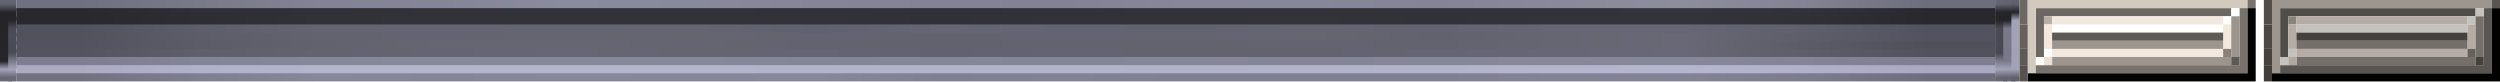
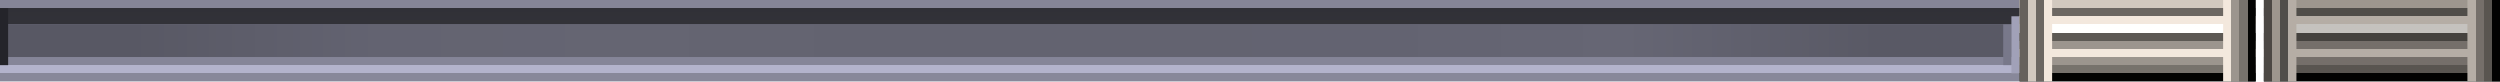
<svg xmlns="http://www.w3.org/2000/svg" width="307" height="10" viewBox="0 0 307 10">
  <defs>
    <linearGradient id="p1" gradientUnits="userSpaceOnUse" x1="0.00" y1="0.00" x2="0.00" y2="10.00">
-       <stop offset="0.050" stop-color="#636370" />
-       <stop offset="0.150" stop-color="#252529" />
-       <stop offset="0.250" stop-color="#242429" />
-       <stop offset="0.350" stop-color="#242429" />
-       <stop offset="0.450" stop-color="#25252a" />
-       <stop offset="0.550" stop-color="#242429" />
-       <stop offset="0.650" stop-color="#25252a" />
-       <stop offset="0.750" stop-color="#252529" />
-       <stop offset="0.850" stop-color="#a2a2b8" />
-       <stop offset="0.950" stop-color="#686876" />
+       <stop offset="0.000" stop-color="#858597" />
+       <stop offset="0.100" stop-color="#858597" />
+       <stop offset="0.100" stop-color="#303037" />
+       <stop offset="0.300" stop-color="#323238" />
+       <stop offset="0.300" stop-color="#60606e" />
+       <stop offset="0.700" stop-color="#656572" />
+       <stop offset="0.700" stop-color="#858598" />
+       <stop offset="0.800" stop-color="#858598" />
+       <stop offset="0.800" stop-color="#b3b3cc" />
+       <stop offset="0.900" stop-color="#b3b3cc" />
+       <stop offset="0.900" stop-color="#88889a" />
+       <stop offset="1.000" stop-color="#88889a" />
    </linearGradient>
-     <linearGradient id="p2" gradientUnits="userSpaceOnUse" x1="0.00" y1="0.00" x2="0.00" y2="10.00">
-       <stop offset="0.050" stop-color="#636370" />
-       <stop offset="0.150" stop-color="#252529" />
-       <stop offset="0.250" stop-color="#25252a" />
-       <stop offset="0.350" stop-color="#4b4b55" />
-       <stop offset="0.450" stop-color="#4c4c56" />
-       <stop offset="0.550" stop-color="#4a4a54" />
-       <stop offset="0.650" stop-color="#4b4b55" />
-       <stop offset="0.750" stop-color="#7a7a8b" />
-       <stop offset="0.850" stop-color="#a4a4ba" />
-       <stop offset="0.950" stop-color="#686876" />
+     <linearGradient id="p2" gradientUnits="userSpaceOnUse" x1="1.00" y1="0.00" x2="246.00" y2="0.00">
+       <stop offset="0.061" stop-color="#585864" />
+       <stop offset="0.186" stop-color="#636371" />
+       <stop offset="0.310" stop-color="#656572" />
+       <stop offset="0.435" stop-color="#636370" />
+       <stop offset="0.561" stop-color="#636370" />
+       <stop offset="0.686" stop-color="#636371" />
+       <stop offset="0.810" stop-color="#666674" />
+       <stop offset="0.937" stop-color="#595965" />
    </linearGradient>
-     <linearGradient id="p3" gradientUnits="userSpaceOnUse" x1="2.00" y1="0.00" x2="245.00" y2="0.00">
-       <stop offset="0.031" stop-color="#707080" />
-       <stop offset="0.093" stop-color="#79798a" />
-       <stop offset="0.154" stop-color="#838395" />
-       <stop offset="0.216" stop-color="#858597" />
-       <stop offset="0.278" stop-color="#8b8b9e" />
-       <stop offset="0.342" stop-color="#89899c" />
-       <stop offset="0.405" stop-color="#858597" />
-       <stop offset="0.467" stop-color="#838395" />
-       <stop offset="0.529" stop-color="#828294" />
-       <stop offset="0.591" stop-color="#878799" />
-       <stop offset="0.654" stop-color="#878799" />
-       <stop offset="0.718" stop-color="#848496" />
-       <stop offset="0.780" stop-color="#89899b" />
-       <stop offset="0.842" stop-color="#8d8da0" />
-       <stop offset="0.903" stop-color="#838395" />
-       <stop offset="0.967" stop-color="#6d6d7c" />
+     <linearGradient id="p3" gradientUnits="userSpaceOnUse" x1="0.00" y1="0.00" x2="0.00" y2="10.00">
+       <stop offset="0.000" stop-color="#d2c9bf" />
+       <stop offset="0.100" stop-color="#d2c9bf" />
+       <stop offset="0.100" stop-color="#6c6762" />
+       <stop offset="0.200" stop-color="#6c6762" />
+       <stop offset="0.200" stop-color="#f3e8dd" />
+       <stop offset="0.300" stop-color="#f3e8dd" />
+       <stop offset="0.300" stop-color="#fffffe" />
+       <stop offset="0.400" stop-color="#fffffe" />
+       <stop offset="0.400" stop-color="#5d5954" />
+       <stop offset="0.500" stop-color="#5d5954" />
+       <stop offset="0.500" stop-color="#9c958e" />
+       <stop offset="0.600" stop-color="#9c958e" />
+       <stop offset="0.600" stop-color="#f3e8dd" />
+       <stop offset="0.700" stop-color="#f3e8dd" />
+       <stop offset="0.700" stop-color="#9c958e" />
+       <stop offset="0.800" stop-color="#9c958e" />
+       <stop offset="0.800" stop-color="#77726c" />
+       <stop offset="0.900" stop-color="#77726c" />
+       <stop offset="0.900" stop-color="#030302" />
+       <stop offset="1.000" stop-color="#030302" />
    </linearGradient>
-     <linearGradient id="p4" gradientUnits="userSpaceOnUse" x1="2.00" y1="0.00" x2="245.00" y2="0.00">
-       <stop offset="0.031" stop-color="#28282d" />
-       <stop offset="0.093" stop-color="#2e2e34" />
-       <stop offset="0.154" stop-color="#303037" />
-       <stop offset="0.216" stop-color="#323238" />
-       <stop offset="0.278" stop-color="#323239" />
-       <stop offset="0.342" stop-color="#323239" />
-       <stop offset="0.405" stop-color="#313138" />
-       <stop offset="0.467" stop-color="#303037" />
-       <stop offset="0.529" stop-color="#313138" />
-       <stop offset="0.591" stop-color="#323239" />
-       <stop offset="0.654" stop-color="#323238" />
-       <stop offset="0.718" stop-color="#323239" />
-       <stop offset="0.780" stop-color="#323239" />
-       <stop offset="0.842" stop-color="#33333b" />
-       <stop offset="0.903" stop-color="#313138" />
-       <stop offset="0.967" stop-color="#28282e" />
+     <linearGradient id="p4" gradientUnits="userSpaceOnUse" x1="248.00" y1="0.00" x2="252.00" y2="0.00">
+       <stop offset="0.000" stop-color="#66615c" />
+       <stop offset="0.250" stop-color="#66615c" />
+       <stop offset="0.250" stop-color="#d2c9bf" />
+       <stop offset="0.500" stop-color="#d2c9bf" />
+       <stop offset="0.500" stop-color="#6c6762" />
+       <stop offset="0.750" stop-color="#6c6762" />
+       <stop offset="0.750" stop-color="#f3e8dd" />
+       <stop offset="1.000" stop-color="#f3e8dd" />
    </linearGradient>
-     <linearGradient id="p5" gradientUnits="userSpaceOnUse" x1="2.00" y1="0.00" x2="245.00" y2="0.00">
-       <stop offset="0.031" stop-color="#28282e" />
-       <stop offset="0.093" stop-color="#2d2d33" />
-       <stop offset="0.154" stop-color="#313138" />
-       <stop offset="0.216" stop-color="#323239" />
-       <stop offset="0.278" stop-color="#323238" />
-       <stop offset="0.342" stop-color="#323239" />
-       <stop offset="0.405" stop-color="#323238" />
-       <stop offset="0.467" stop-color="#303037" />
-       <stop offset="0.529" stop-color="#323238" />
-       <stop offset="0.591" stop-color="#323238" />
-       <stop offset="0.654" stop-color="#33333a" />
-       <stop offset="0.718" stop-color="#313138" />
-       <stop offset="0.780" stop-color="#33333a" />
-       <stop offset="0.842" stop-color="#33333a" />
-       <stop offset="0.903" stop-color="#303036" />
-       <stop offset="0.967" stop-color="#28282e" />
+     <linearGradient id="p5" gradientUnits="userSpaceOnUse" x1="273.00" y1="0.00" x2="277.00" y2="0.00">
+       <stop offset="0.000" stop-color="#f3e8dd" />
+       <stop offset="0.250" stop-color="#f3e8dd" />
+       <stop offset="0.250" stop-color="#9c958e" />
+       <stop offset="0.500" stop-color="#9c958e" />
+       <stop offset="0.500" stop-color="#77726c" />
+       <stop offset="0.750" stop-color="#77726c" />
+       <stop offset="0.750" stop-color="#030302" />
+       <stop offset="1.000" stop-color="#030302" />
    </linearGradient>
-     <linearGradient id="p6" gradientUnits="userSpaceOnUse" x1="2.00" y1="0.00" x2="245.00" y2="0.00">
-       <stop offset="0.031" stop-color="#52525e" />
-       <stop offset="0.093" stop-color="#5e5e6b" />
-       <stop offset="0.154" stop-color="#656572" />
-       <stop offset="0.216" stop-color="#646472" />
-       <stop offset="0.278" stop-color="#656572" />
-       <stop offset="0.342" stop-color="#656572" />
-       <stop offset="0.405" stop-color="#60606e" />
-       <stop offset="0.467" stop-color="#666674" />
-       <stop offset="0.529" stop-color="#636371" />
-       <stop offset="0.591" stop-color="#636370" />
-       <stop offset="0.654" stop-color="#656572" />
-       <stop offset="0.718" stop-color="#636371" />
-       <stop offset="0.780" stop-color="#666674" />
-       <stop offset="0.842" stop-color="#666674" />
-       <stop offset="0.903" stop-color="#60606d" />
-       <stop offset="0.967" stop-color="#52525e" />
+     <linearGradient id="p6" gradientUnits="userSpaceOnUse" x1="0.00" y1="0.00" x2="0.00" y2="10.00">
+       <stop offset="0.000" stop-color="#9d968e" />
+       <stop offset="0.100" stop-color="#9d968e" />
+       <stop offset="0.100" stop-color="#504d49" />
+       <stop offset="0.200" stop-color="#504d49" />
+       <stop offset="0.200" stop-color="#b5ada5" />
+       <stop offset="0.300" stop-color="#b5ada5" />
+       <stop offset="0.300" stop-color="#c5c2be" />
+       <stop offset="0.400" stop-color="#c5c2be" />
+       <stop offset="0.400" stop-color="#45423e" />
+       <stop offset="0.500" stop-color="#45423e" />
+       <stop offset="0.500" stop-color="#756f6a" />
+       <stop offset="0.600" stop-color="#756f6a" />
+       <stop offset="0.600" stop-color="#b5ada5" />
+       <stop offset="0.700" stop-color="#b5ada5" />
+       <stop offset="0.700" stop-color="#756f6a" />
+       <stop offset="0.800" stop-color="#756f6a" />
+       <stop offset="0.800" stop-color="#595550" />
+       <stop offset="0.900" stop-color="#595550" />
+       <stop offset="0.900" stop-color="#020201" />
+       <stop offset="1.000" stop-color="#020201" />
    </linearGradient>
-     <linearGradient id="p7" gradientUnits="userSpaceOnUse" x1="2.00" y1="0.00" x2="245.00" y2="0.00">
-       <stop offset="0.031" stop-color="#52525c" />
-       <stop offset="0.093" stop-color="#5d5d69" />
-       <stop offset="0.154" stop-color="#636370" />
-       <stop offset="0.216" stop-color="#636371" />
-       <stop offset="0.278" stop-color="#656572" />
-       <stop offset="0.342" stop-color="#656572" />
-       <stop offset="0.405" stop-color="#636371" />
-       <stop offset="0.467" stop-color="#636370" />
-       <stop offset="0.529" stop-color="#636371" />
-       <stop offset="0.591" stop-color="#636371" />
-       <stop offset="0.654" stop-color="#666673" />
-       <stop offset="0.718" stop-color="#62626f" />
-       <stop offset="0.780" stop-color="#666673" />
-       <stop offset="0.842" stop-color="#686876" />
-       <stop offset="0.903" stop-color="#5e5e6a" />
-       <stop offset="0.967" stop-color="#53535f" />
+     <linearGradient id="p7" gradientUnits="userSpaceOnUse" x1="278.00" y1="0.00" x2="282.00" y2="0.00">
+       <stop offset="0.000" stop-color="#4c4844" />
+       <stop offset="0.250" stop-color="#4c4844" />
+       <stop offset="0.250" stop-color="#9d968e" />
+       <stop offset="0.500" stop-color="#9d968e" />
+       <stop offset="0.500" stop-color="#504d49" />
+       <stop offset="0.750" stop-color="#504d49" />
+       <stop offset="0.750" stop-color="#b5ada5" />
+       <stop offset="1.000" stop-color="#b5ada5" />
    </linearGradient>
-     <linearGradient id="p8" gradientUnits="userSpaceOnUse" x1="2.00" y1="0.00" x2="245.00" y2="0.00">
-       <stop offset="0.031" stop-color="#53535f" />
-       <stop offset="0.093" stop-color="#5c5c69" />
-       <stop offset="0.154" stop-color="#62626f" />
-       <stop offset="0.216" stop-color="#666673" />
-       <stop offset="0.278" stop-color="#666673" />
-       <stop offset="0.342" stop-color="#646472" />
-       <stop offset="0.405" stop-color="#636370" />
-       <stop offset="0.467" stop-color="#62626f" />
-       <stop offset="0.529" stop-color="#636370" />
-       <stop offset="0.591" stop-color="#636370" />
-       <stop offset="0.654" stop-color="#636371" />
-       <stop offset="0.718" stop-color="#636370" />
-       <stop offset="0.780" stop-color="#666673" />
-       <stop offset="0.842" stop-color="#686876" />
-       <stop offset="0.903" stop-color="#5c5c69" />
-       <stop offset="0.967" stop-color="#50505a" />
-     </linearGradient>
-     <linearGradient id="p9" gradientUnits="userSpaceOnUse" x1="2.00" y1="0.00" x2="245.00" y2="0.00">
-       <stop offset="0.031" stop-color="#545460" />
-       <stop offset="0.093" stop-color="#5f5f6c" />
-       <stop offset="0.154" stop-color="#636370" />
-       <stop offset="0.216" stop-color="#646472" />
-       <stop offset="0.278" stop-color="#666674" />
-       <stop offset="0.342" stop-color="#656572" />
-       <stop offset="0.405" stop-color="#646472" />
-       <stop offset="0.467" stop-color="#61616f" />
-       <stop offset="0.529" stop-color="#636371" />
-       <stop offset="0.591" stop-color="#636370" />
-       <stop offset="0.654" stop-color="#636370" />
-       <stop offset="0.718" stop-color="#646472" />
-       <stop offset="0.780" stop-color="#666675" />
-       <stop offset="0.842" stop-color="#686876" />
-       <stop offset="0.903" stop-color="#5e5e6a" />
-       <stop offset="0.967" stop-color="#52525e" />
-     </linearGradient>
-     <linearGradient id="p10" gradientUnits="userSpaceOnUse" x1="2.00" y1="0.00" x2="245.00" y2="0.00">
-       <stop offset="0.031" stop-color="#7e7e90" />
-       <stop offset="0.093" stop-color="#848497" />
-       <stop offset="0.154" stop-color="#87879a" />
-       <stop offset="0.216" stop-color="#88889b" />
-       <stop offset="0.278" stop-color="#87879a" />
-       <stop offset="0.342" stop-color="#87879a" />
-       <stop offset="0.405" stop-color="#858598" />
-       <stop offset="0.467" stop-color="#868699" />
-       <stop offset="0.529" stop-color="#858598" />
-       <stop offset="0.591" stop-color="#868699" />
-       <stop offset="0.654" stop-color="#858597" />
-       <stop offset="0.718" stop-color="#868699" />
-       <stop offset="0.780" stop-color="#878799" />
-       <stop offset="0.842" stop-color="#87879a" />
-       <stop offset="0.903" stop-color="#848496" />
-       <stop offset="0.967" stop-color="#7e7e90" />
-     </linearGradient>
-     <linearGradient id="p11" gradientUnits="userSpaceOnUse" x1="2.00" y1="0.00" x2="245.00" y2="0.00">
-       <stop offset="0.031" stop-color="#aaaac1" />
-       <stop offset="0.093" stop-color="#b1b1c9" />
-       <stop offset="0.154" stop-color="#b4b4cd" />
-       <stop offset="0.216" stop-color="#b4b4cd" />
-       <stop offset="0.278" stop-color="#b4b4cd" />
-       <stop offset="0.342" stop-color="#b4b4cd" />
-       <stop offset="0.405" stop-color="#b3b3cc" />
-       <stop offset="0.467" stop-color="#b3b3cc" />
-       <stop offset="0.529" stop-color="#b3b3cc" />
-       <stop offset="0.591" stop-color="#b2b2cb" />
-       <stop offset="0.654" stop-color="#b2b2cb" />
-       <stop offset="0.718" stop-color="#b3b3cc" />
-       <stop offset="0.780" stop-color="#b5b5ce" />
-       <stop offset="0.842" stop-color="#b6b6d0" />
-       <stop offset="0.903" stop-color="#b1b1c9" />
-       <stop offset="0.967" stop-color="#a8a8c0" />
-     </linearGradient>
-     <linearGradient id="p12" gradientUnits="userSpaceOnUse" x1="2.00" y1="0.00" x2="245.00" y2="0.00">
-       <stop offset="0.031" stop-color="#717181" />
-       <stop offset="0.093" stop-color="#7f7f90" />
-       <stop offset="0.154" stop-color="#878799" />
-       <stop offset="0.216" stop-color="#858597" />
-       <stop offset="0.278" stop-color="#878799" />
-       <stop offset="0.342" stop-color="#868698" />
-       <stop offset="0.405" stop-color="#878799" />
-       <stop offset="0.467" stop-color="#808092" />
-       <stop offset="0.529" stop-color="#828294" />
-       <stop offset="0.591" stop-color="#808092" />
-       <stop offset="0.654" stop-color="#808092" />
-       <stop offset="0.718" stop-color="#808092" />
-       <stop offset="0.780" stop-color="#838395" />
-       <stop offset="0.842" stop-color="#838395" />
-       <stop offset="0.903" stop-color="#7c7c8d" />
-       <stop offset="0.967" stop-color="#6d6d7d" />
-     </linearGradient>
-     <linearGradient id="p13" gradientUnits="userSpaceOnUse" x1="0.00" y1="0.00" x2="0.00" y2="10.00">
-       <stop offset="0.050" stop-color="#646472" />
-       <stop offset="0.150" stop-color="#25252a" />
-       <stop offset="0.250" stop-color="#252529" />
-       <stop offset="0.350" stop-color="#4a4a54" />
-       <stop offset="0.450" stop-color="#494953" />
-       <stop offset="0.550" stop-color="#4a4a54" />
-       <stop offset="0.650" stop-color="#484852" />
-       <stop offset="0.750" stop-color="#7a7a8a" />
-       <stop offset="0.850" stop-color="#a3a3b9" />
-       <stop offset="0.950" stop-color="#656573" />
-     </linearGradient>
-     <linearGradient id="p14" gradientUnits="userSpaceOnUse" x1="0.00" y1="0.00" x2="0.00" y2="10.00">
-       <stop offset="0.050" stop-color="#636370" />
-       <stop offset="0.150" stop-color="#252529" />
-       <stop offset="0.250" stop-color="#242429" />
-       <stop offset="0.350" stop-color="#79798a" />
-       <stop offset="0.450" stop-color="#787889" />
-       <stop offset="0.550" stop-color="#79798a" />
-       <stop offset="0.650" stop-color="#787889" />
-       <stop offset="0.750" stop-color="#79798a" />
-       <stop offset="0.850" stop-color="#a2a2b9" />
-       <stop offset="0.950" stop-color="#646471" />
-     </linearGradient>
-     <linearGradient id="p15" gradientUnits="userSpaceOnUse" x1="0.00" y1="0.00" x2="0.00" y2="10.00">
-       <stop offset="0.050" stop-color="#60606d" />
-       <stop offset="0.150" stop-color="#232328" />
-       <stop offset="0.250" stop-color="#a2a2b9" />
-       <stop offset="0.350" stop-color="#a1a1b8" />
-       <stop offset="0.450" stop-color="#a1a1b7" />
-       <stop offset="0.550" stop-color="#a1a1b8" />
-       <stop offset="0.650" stop-color="#a0a0b7" />
-       <stop offset="0.750" stop-color="#a1a1b7" />
-       <stop offset="0.850" stop-color="#a2a2b8" />
-       <stop offset="0.950" stop-color="#61616e" />
+     <linearGradient id="p8" gradientUnits="userSpaceOnUse" x1="303.00" y1="0.00" x2="307.00" y2="0.00">
+       <stop offset="0.000" stop-color="#b5ada5" />
+       <stop offset="0.250" stop-color="#b5ada5" />
+       <stop offset="0.250" stop-color="#756f6a" />
+       <stop offset="0.500" stop-color="#756f6a" />
+       <stop offset="0.500" stop-color="#595550" />
+       <stop offset="0.750" stop-color="#595550" />
+       <stop offset="0.750" stop-color="#020201" />
+       <stop offset="1.000" stop-color="#020201" />
    </linearGradient>
  </defs>
-   <rect x="0" y="0" width="1.5" height="10" fill="url(#p1)" />
-   <rect x="1" y="0" width="1" height="10" fill="url(#p2)" />
-   <rect x="2" y="0" width="243" height="1.5" fill="url(#p3)" />
-   <rect x="2" y="1" width="243" height="1.5" fill="url(#p4)" />
-   <rect x="2" y="2" width="243" height="1.5" fill="url(#p5)" />
-   <rect x="2" y="3" width="243" height="1.5" fill="url(#p6)" />
-   <rect x="2" y="4" width="243" height="1.5" fill="url(#p7)" />
-   <rect x="2" y="5" width="243" height="1.5" fill="url(#p8)" />
-   <rect x="2" y="6" width="243" height="1.5" fill="url(#p9)" />
-   <rect x="2" y="7" width="243" height="1.5" fill="url(#p10)" />
-   <rect x="2" y="8" width="243" height="1.5" fill="url(#p11)" />
-   <rect x="2" y="9" width="243" height="1" fill="url(#p12)" />
-   <rect x="245" y="0" width="1.5" height="10" fill="url(#p13)" />
-   <rect x="246" y="0" width="1.5" height="10" fill="url(#p14)" />
-   <rect x="247" y="0" width="1" height="10" fill="url(#p15)" />
-   <path d="M248 0h1v3h-1zM250 1h24v1h-24zM250 2h1v5h-1z" fill="#6c6762" />
-   <path d="M249 0h27v1h-27zM249 1h1v8h-1z" fill="#d2c9bf" />
-   <path d="M276 0h1v1h-1zM275 1h1v7h-1zM250 8h26v1h-26z" fill="#77726c" />
-   <path d="M278 0h1v3h-1zM280 1h24v1h-24zM280 2h1v5h-1z" fill="#504d49" />
-   <path d="M279 0h27v1h-27zM279 1h1v8h-1z" fill="#9d968e" />
-   <path d="M306 0h1v1h-1zM305 1h1v7h-1zM280 8h26v1h-26z" fill="#595550" />
-   <path d="M274 1h1v1h-1zM273 2h1v1h-1zM252 3h21v1h-21zM251 6h1v1h-1zM250 7h1v1h-1z" fill="#fffffe" />
-   <path d="M276 1h1v8h-1zM249 9h28v1h-28z" fill="#030302" />
-   <path d="M304 1h1v1h-1zM303 2h1v1h-1zM282 3h21v1h-21zM281 6h1v1h-1zM280 7h1v1h-1z" fill="#c5c2be" />
-   <path d="M306 1h1v8h-1zM279 9h28v1h-28z" fill="#020201" />
-   <path d="M251 2h1v1h-1z" fill="#b8b0a7" />
-   <path d="M252 2h21v1h-21zM251 3h1v3h-1zM273 3h1v3h-1zM252 6h21v1h-21z" fill="#f3e8dd" />
-   <path d="M274 2h1v5h-1zM252 5h21v1h-21zM252 7h22v1h-22z" fill="#9c958e" />
-   <path d="M281 2h1v1h-1z" fill="#89837c" />
-   <path d="M282 2h21v1h-21zM281 3h1v3h-1zM303 3h1v3h-1zM282 6h21v1h-21z" fill="#b5ada5" />
-   <path d="M304 2h1v5h-1zM282 5h21v1h-21zM282 7h22v1h-22z" fill="#756f6a" />
-   <path d="M248 3h1v3h-1z" fill="#66615c" />
-   <path d="M278 3h1v3h-1z" fill="#4c4844" />
-   <path d="M252 4h21v1h-21zM248 6h1v2h-1zM274 7h1v1h-1z" fill="#5d5954" />
-   <path d="M282 4h21v1h-21zM278 6h1v2h-1zM304 7h1v1h-1z" fill="#45423e" />
-   <path d="M273 6h1v1h-1z" fill="#87817a" />
-   <path d="M303 6h1v1h-1z" fill="#65605b" />
-   <path d="M251 7h1v1h-1z" fill="#eae0d5" />
-   <path d="M281 7h1v1h-1z" fill="#afa79f" />
-   <path d="M248 8h1v2h-1z" fill="#56524e" />
-   <path d="M278 8h1v2h-1z" fill="#403d3a" />
+   <rect x="0" y="0" width="248" height="10" fill="url(#p1)" />
+   <rect x="1" y="3" width="245" height="4" fill="url(#p2)" />
+   <rect x="0" y="1" width="1" height="7" fill="#24242a" />
+   <rect x="246" y="3" width="1" height="5" fill="#78788a" />
+   <rect x="247" y="2" width="1" height="7" fill="#a1a1b8" />
+   <rect x="248" y="0" width="29" height="10" fill="url(#p3)" />
+   <rect x="248" y="0" width="4" height="10" fill="url(#p4)" />
+   <rect x="273" y="0" width="4" height="10" fill="url(#p5)" />
+   <rect x="278" y="0" width="29" height="10" fill="url(#p6)" />
+   <rect x="278" y="0" width="4" height="10" fill="url(#p7)" />
+   <rect x="303" y="0" width="4" height="10" fill="url(#p8)" />
</svg>
